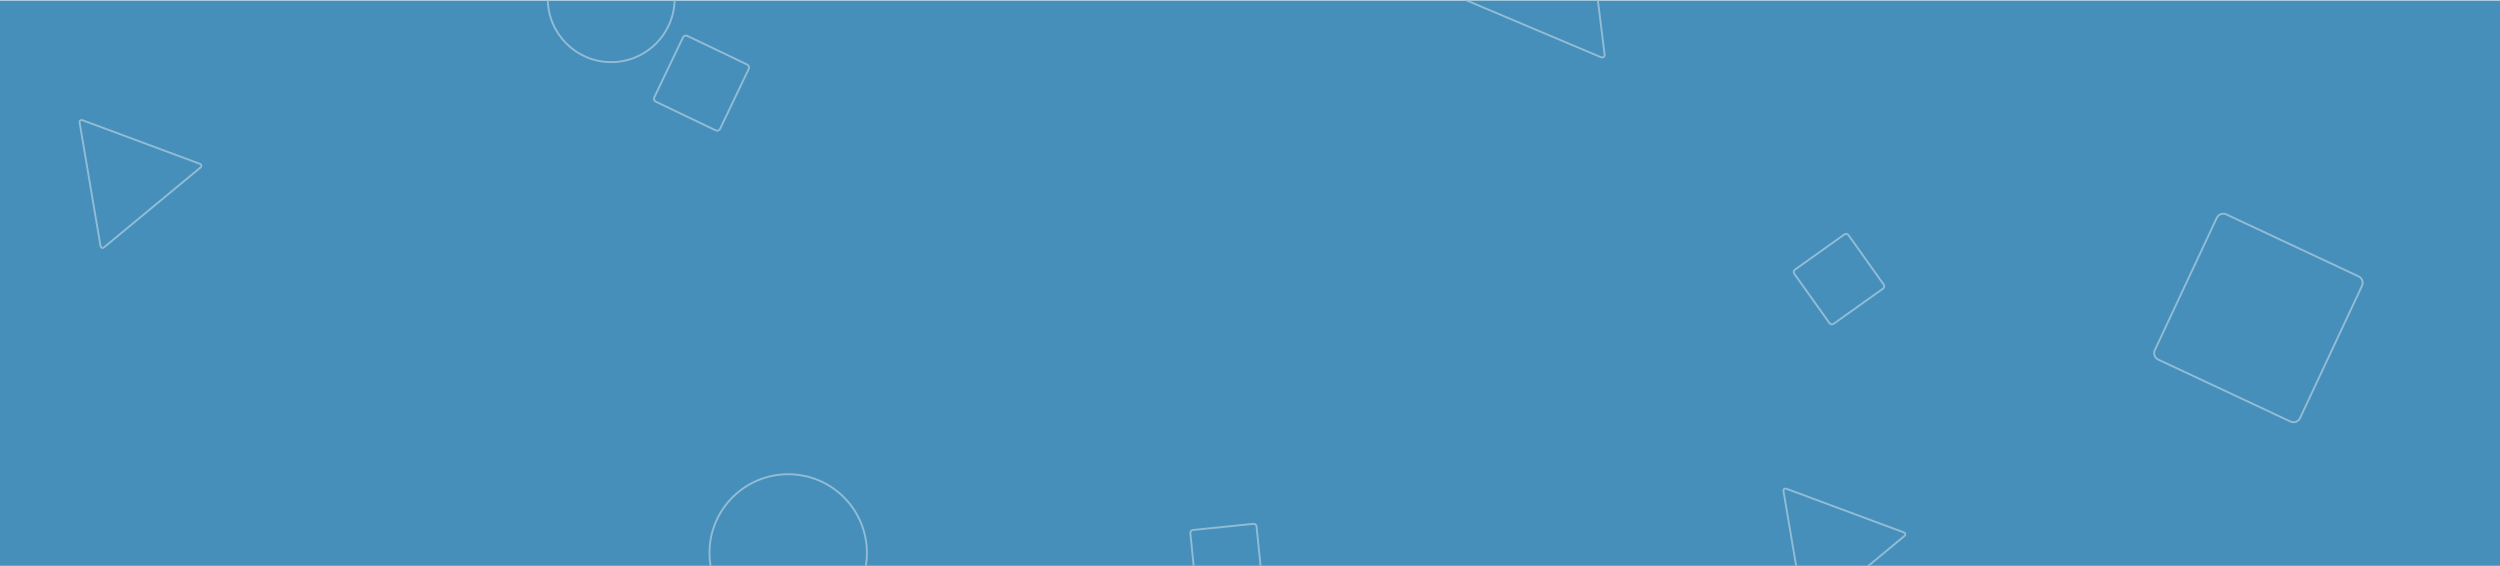
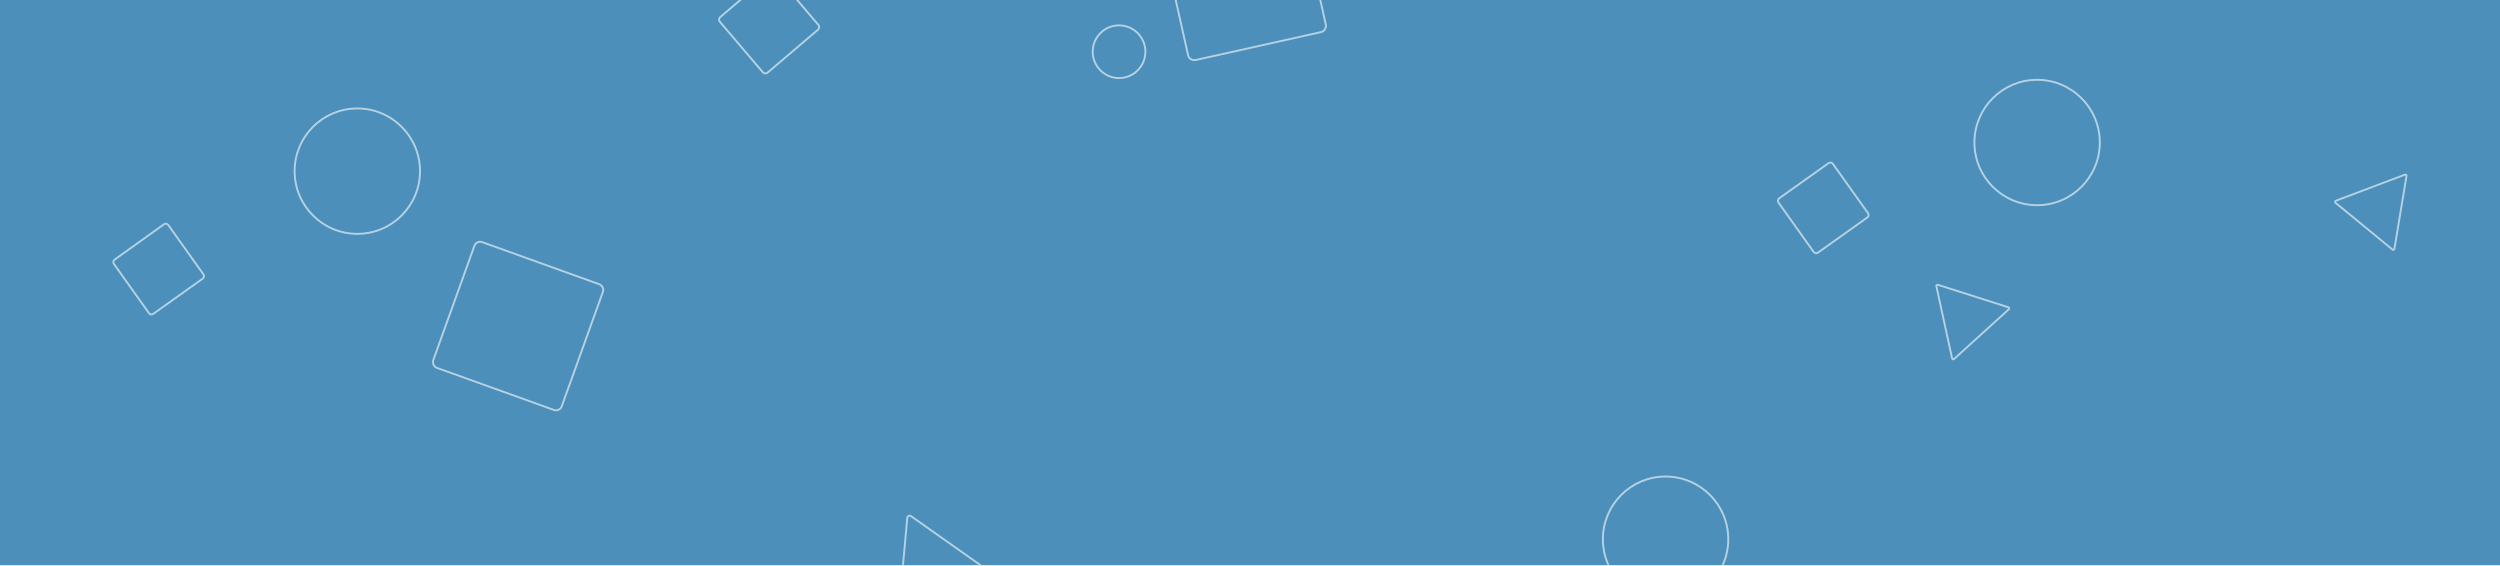
- <svg xmlns="http://www.w3.org/2000/svg" id="Layer_1" data-name="Layer 1" viewBox="0 0 1300 294">
-   <defs>
-     <style>.cls-1,.cls-4{fill:none;}.cls-2{clip-path:url(#clip-path);}.cls-3{fill:#468fba;}.cls-4{stroke:#91bcd6;stroke-miterlimit:10;}</style>
-     <clipPath id="clip-path">
-       <rect class="cls-1" y="0.285" width="1300" height="293.931" />
-     </clipPath>
-   </defs>
-   <g class="cls-2">
-     <rect class="cls-3" y="0.285" width="1300" height="293.931" />
-     <rect class="cls-4" x="938.969" y="127.846" width="34.607" height="34.607" rx="1.547" transform="translate(93.2431 581.8482) rotate(-35.47058)" />
-     <rect class="cls-4" x="1132.684" y="123.657" width="83.378" height="83.378" rx="3.728" transform="translate(181.101 -482.6528) rotate(25.10566)" />
-     <circle class="cls-4" cx="409.866" cy="287.536" r="40.935" />
-     <circle class="cls-4" cx="317.825" cy="-0.674" r="32.981" />
-     <rect class="cls-4" x="620.479" y="273.909" width="34.607" height="34.607" rx="1.547" transform="translate(-26.07754 65.68864) rotate(-5.77807)" />
-     <rect class="cls-4" x="345.823" y="24.264" width="37.931" height="37.931" rx="1.696" transform="translate(561.3269 -267.1129) rotate(115.5876)" />
-     <path class="cls-4" d="M935.165,301.173h28.001l27.209-22.517a1.036,1.036,0,0,0-.3-1.77l-61.304-22.788a1.036,1.036,0,0,0-1.383,1.144Z" />
-     <path class="cls-4" d="M762.101,0l70.505,29.796a1.3,1.3,0,0,0,1.796-1.358L830.865,0Z" />
-     <path class="cls-4" d="M41.373,63.604l10.917,64.485a1.036,1.036,0,0,0,1.682.625L104.359,87.018a1.036,1.036,0,0,0-.3-1.77L42.756,62.46A1.036,1.036,0,0,0,41.373,63.604Z" />
+ <svg xmlns="http://www.w3.org/2000/svg" xmlns:xlink="http://www.w3.org/1999/xlink" version="1.1" x="0px" y="0px" viewBox="0 0 1300 294" style="enable-background:new 0 0 1300 294;" xml:space="preserve">
+   <style type="text/css">
+ 	.st0{clip-path:url(#SVGID_2_);}
+ 	.st1{fill:#F4C55E;}
+ 	.st2{fill:none;stroke:#FBEDC8;stroke-miterlimit:10;}
+ 	.st3{fill:#E99820;}
+ 	.st4{fill:none;stroke:#A66A15;stroke-linejoin:round;stroke-miterlimit:10;}
+ 	.st5{fill:none;}
+ 	.st6{fill:#A66A15;}
+ 	.st7{fill:#F8DC9D;}
+ 	.st8{fill:none;stroke:#A66A15;stroke-miterlimit:10;}
+ 	.st9{fill:#F7D27D;}
+ 	.st10{fill:#FCE9BE;}
+ 	.st11{fill:#FDF3DE;}
+ 	.st12{clip-path:url(#SVGID_4_);}
+ 	.st13{fill:#F6C65D;}
+ 	.st14{fill:#E19803;}
+ 	.st15{fill:#F3B84E;}
+ 	.st16{fill:none;stroke:#976514;stroke-linejoin:round;stroke-miterlimit:10;}
+ 	.st17{fill:#976514;}
+ 	.st18{fill:#F1A303;}
+ 	.st19{fill:#DAB224;}
+ 	.st20{fill:#F9E0A5;}
+ 	.st21{fill:#D9BC42;}
+ 	.st22{fill:#E0AD33;}
+ 	.st23{fill:#F9D382;}
+ 	.st24{fill:#E5CF6E;}
+ 	.st25{fill:none;stroke:#976514;stroke-miterlimit:10;}
+ 	.st26{clip-path:url(#SVGID_6_);}
+ 	.st27{fill:#265687;}
+ 	.st28{fill:none;stroke:#4B8FBA;stroke-miterlimit:10;}
+ 	.st29{fill:#1F3B65;}
+ 	.st30{fill:#1D7699;}
+ 	.st31{fill:#4B8FBA;}
+ 	.st32{fill:#79AAC2;}
+ 	.st33{fill:#336581;}
+ 	.st34{fill:none;stroke:#1F3B65;stroke-miterlimit:10;}
+ 	.st35{fill:#6BA1BB;}
+ 	.st36{clip-path:url(#SVGID_8_);}
+ 	.st37{clip-path:url(#SVGID_10_);fill:#4B8FBA;}
+ 	.st38{fill:#255687;}
+ 	.st39{fill:#2E78AA;}
+ 	.st40{fill:#DDF0FA;}
+ 	.st41{fill:#74ABC4;}
+ 	.st42{fill:#6390A5;}
+ 	.st43{fill:#44799E;}
+ 	.st44{fill:#2B345E;}
+ 	.st45{fill:#6CA5C8;}
+ 	.st46{fill:#468FBA;}
+ 	.st47{fill:#91BCD6;}
+ 	.st48{fill:#B5D2E3;}
+ 	.st49{fill:#DAE9F2;}
+ 	.st50{fill:#1D5493;}
+ 	.st51{fill:#20274D;}
+ 	.st52{fill:#E0635C;}
+ 	.st53{fill:#E6827D;}
+ 	.st54{fill:#ECA19D;}
+ 	.st55{fill:#F2C1BE;}
+ 	.st56{fill:#FAE0DE;}
+ 	.st57{fill:#BA3932;}
+ 	.st58{fill:#F1A197;}
+ 	.st59{fill:none;stroke:#E13042;stroke-miterlimit:10;}
+ 	.st60{fill:#E86966;}
+ 	.st61{fill:#EC867E;}
+ 	.st62{fill:#E13042;}
+ 	.st63{fill:#821C11;}
+ 	.st64{fill:none;stroke:#821C11;stroke-miterlimit:10;}
+ 	.st65{fill:#821C11;stroke:#821C11;stroke-width:0.823;stroke-miterlimit:10;}
+ 	.st66{fill:none;stroke:#821C11;stroke-linejoin:round;stroke-miterlimit:10;}
+ 	.st67{clip-path:url(#SVGID_12_);}
+ 	.st68{clip-path:url(#SVGID_12_);fill:none;stroke:#B5D2E3;stroke-miterlimit:10;}
+ 	.st69{fill:#80B590;}
+ 	.st70{fill:#5F9C70;}
+ 	.st71{fill:#428252;}
+ 	.st72{fill:#F4C55C;}
+ 	.st73{fill:#55575B;}
+ 	.st74{fill:#76767B;}
+ 	.st75{fill:#989A9C;}
+ 	.st76{fill:#BBBBBD;}
+ 	.st77{fill:#DDDDDE;}
+ 	.st78{fill:#37383B;}
+ 	.st79{fill:#1D1E20;}
+ 	.st80{fill:#99C5A6;}
+ 	.st81{fill:#B3D3BC;}
+ 	.st82{fill:#BFDBC7;}
+ 	.st83{fill:#DFEDE3;}
+ 	.st84{display:none;}
+ 	.st85{display:inline;}
+ 	.st86{fill:none;stroke:#E86E96;stroke-miterlimit:10;stroke-dasharray:3;}
+ 	.st87{font-family:'LibreFranklin-Regular';}
+ 	.st88{font-size:18px;}
+ 	.st89{font-family:'LibreFranklin-SemiBold';}
+ 	.st90{font-size:33px;}
+ </style>
+   <g id="Layer_1">
+     <g>
+       <defs>
+         <rect id="SVGID_11_" y="0" width="1300" height="293.9" />
+       </defs>
+       <clipPath id="SVGID_2_">
+         <use xlink:href="#SVGID_11_" style="overflow:visible;" />
+       </clipPath>
+       <g class="st0">
+         <rect y="0" class="st31" width="1300" height="293.9" />
+       </g>
+       <circle style="clip-path:url(#SVGID_2_);fill:none;stroke:#B5D2E3;stroke-miterlimit:10;" cx="866.1" cy="280.4" r="32.6" />
+       <circle style="clip-path:url(#SVGID_2_);fill:none;stroke:#B5D2E3;stroke-miterlimit:10;" cx="185.8" cy="89" r="32.6" />
+       <circle style="clip-path:url(#SVGID_2_);fill:none;stroke:#B5D2E3;stroke-miterlimit:10;" cx="1059.3" cy="74.1" r="32.6" />
+       <path style="clip-path:url(#SVGID_2_);fill:none;stroke:#B5D2E3;stroke-miterlimit:10;" d="M945.3,131.4l25.7-18.3    c0.7-0.5,0.9-1.5,0.4-2.2l-18.3-25.7c-0.5-0.7-1.5-0.9-2.2-0.4l-25.7,18.3c-0.7,0.5-0.9,1.5-0.4,2.2l18.3,25.7    C943.6,131.7,944.6,131.9,945.3,131.4z" />
+       <path style="clip-path:url(#SVGID_2_);fill:none;stroke:#B5D2E3;stroke-miterlimit:10;" d="M79.7,163.2l25.7-18.3    c0.7-0.5,0.9-1.5,0.4-2.2l-18.3-25.7c-0.5-0.7-1.5-0.9-2.2-0.4L59.6,135c-0.7,0.5-0.9,1.5-0.4,2.2l18.3,25.7    C78,163.6,79,163.7,79.7,163.2z" />
+       <circle style="clip-path:url(#SVGID_2_);fill:none;stroke:#B5D2E3;stroke-miterlimit:10;" cx="581.9" cy="26.9" r="13.7" />
+       <path style="clip-path:url(#SVGID_2_);fill:none;stroke:#B5D2E3;stroke-miterlimit:10;" d="M227.2,191.3l60.9,21.9    c1.6,0.6,3.4-0.3,4-1.9l21.4-59.5c0.6-1.6-0.3-3.4-1.9-4l-60.9-21.9c-1.6-0.6-3.4,0.3-4,1.9l-21.4,59.5    C224.8,188.9,225.6,190.7,227.2,191.3z" />
+       <path style="clip-path:url(#SVGID_2_);fill:none;stroke:#B5D2E3;stroke-miterlimit:10;" d="M374.3,11.3l22.4,26.3    c0.6,0.7,1.7,0.8,2.4,0.2l26.3-22.4c0.7-0.6,0.8-1.7,0.2-2.4l-22.4-26.3c-0.6-0.7-1.7-0.8-2.4-0.2L374.5,8.9    C373.8,9.5,373.7,10.6,374.3,11.3z" />
+       <path style="clip-path:url(#SVGID_2_);fill:none;stroke:#B5D2E3;stroke-miterlimit:10;" d="M602.8-38.3l15,67    c0.4,1.8,2.2,2.9,4,2.5l65.1-14.5c1.8-0.4,2.9-2.2,2.5-4l-15-67c-0.4-1.8-2.2-2.9-4-2.5l-65.1,14.5    C603.6-41.8,602.4-40.1,602.8-38.3z" />
+       <path style="clip-path:url(#SVGID_2_);fill:none;stroke:#B5D2E3;stroke-miterlimit:10;" d="M471.8,269.1l-5.9,65.1    c-0.1,0.8,0.7,1.4,1.5,1l59.4-27.4c0.7-0.3,0.8-1.3,0.2-1.8l-53.4-37.7C472.8,267.9,471.9,268.3,471.8,269.1z" />
+       <path style="clip-path:url(#SVGID_2_);fill:none;stroke:#B5D2E3;stroke-miterlimit:10;" d="M1250.6,90.8l-36,13.6    c-0.4,0.2-0.5,0.7-0.2,1l29.7,24.4c0.4,0.3,0.9,0.1,1-0.4l6.3-38C1251.5,91,1251,90.6,1250.6,90.8z" />
+       <path style="clip-path:url(#SVGID_2_);fill:none;stroke:#B5D2E3;stroke-miterlimit:10;" d="M1006.9,148.8l8.2,37.6    c0.1,0.5,0.7,0.6,1,0.3l28.5-25.9c0.3-0.3,0.2-0.9-0.2-1l-36.7-11.7C1007.2,147.9,1006.8,148.3,1006.9,148.8z" />
+     </g>
+   </g>
+   <g id="guide_lines" class="st84">
+     <g class="st85">
+       <rect x="138" y="1.5" class="st86" width="1024" height="291.9" />
+       <rect x="346" y="1.1" class="st86" width="608" height="291.9" />
+       <rect x="266" y="1.1" class="st86" width="768" height="291.9" />
+       <rect x="381.8" y="37.6" class="st86" width="534.3" height="207.9" />
+       <rect x="409.4" y="65.2" class="st86" width="482.3" height="152.6" />
+       <line class="st86" x1="61.8" y1="235.8" x2="1341.5" y2="235.8" />
+     </g>
+   </g>
+   <g id="Layer_3" class="st84">
+     <text transform="matrix(1 0 0 1 425.3535 181.504)" class="st85">
+       <tspan x="0" y="0" class="st87 st88">We’d love to help turn your most bold idea or complex</tspan>
+       <tspan x="75.9" y="26" class="st87 st88">problem into a public success story.</tspan>
+     </text>
+     <text transform="matrix(1 0 0 1 436.2117 99.5656)" class="st85">
+       <tspan x="0" y="0" class="st89 st90">Digital Talent Management</tspan>
+       <tspan x="133" y="39.6" class="st89 st90">Handbook</tspan>
+     </text>
  </g>
</svg>
